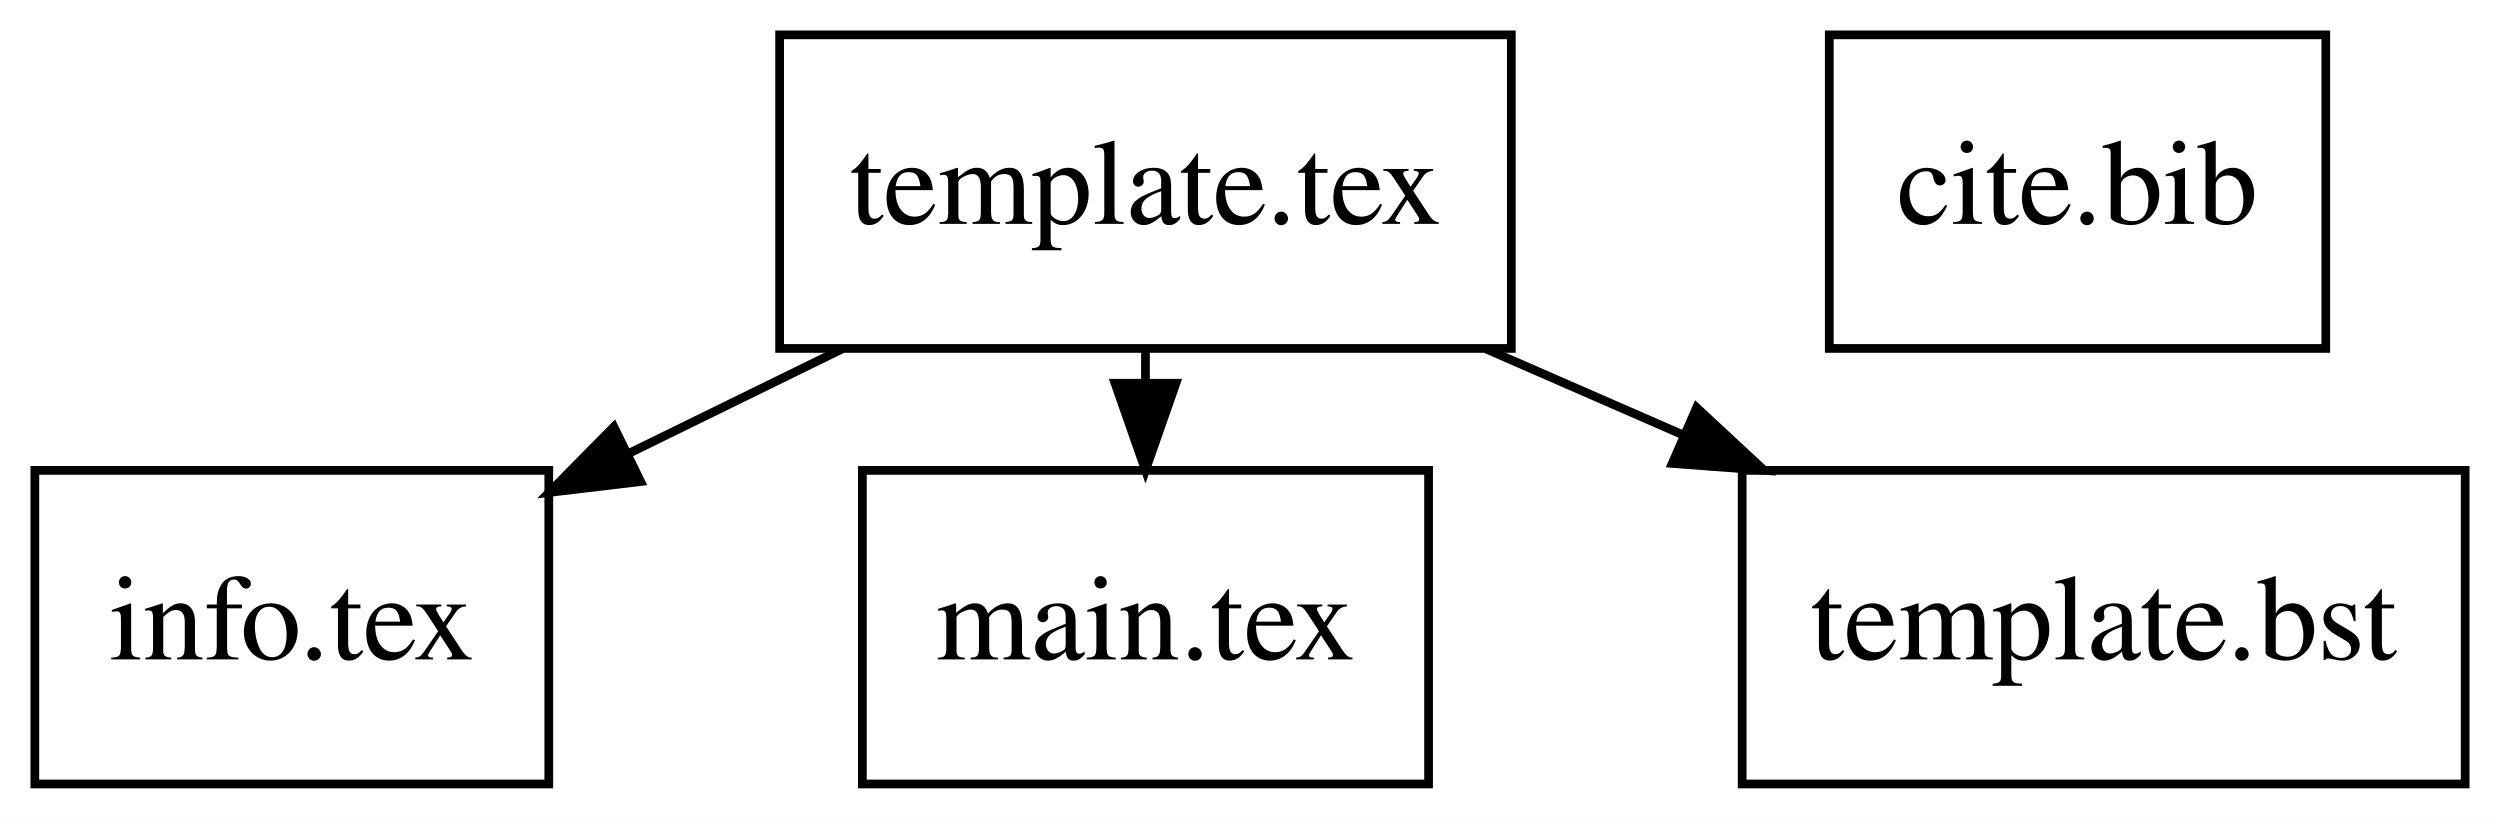
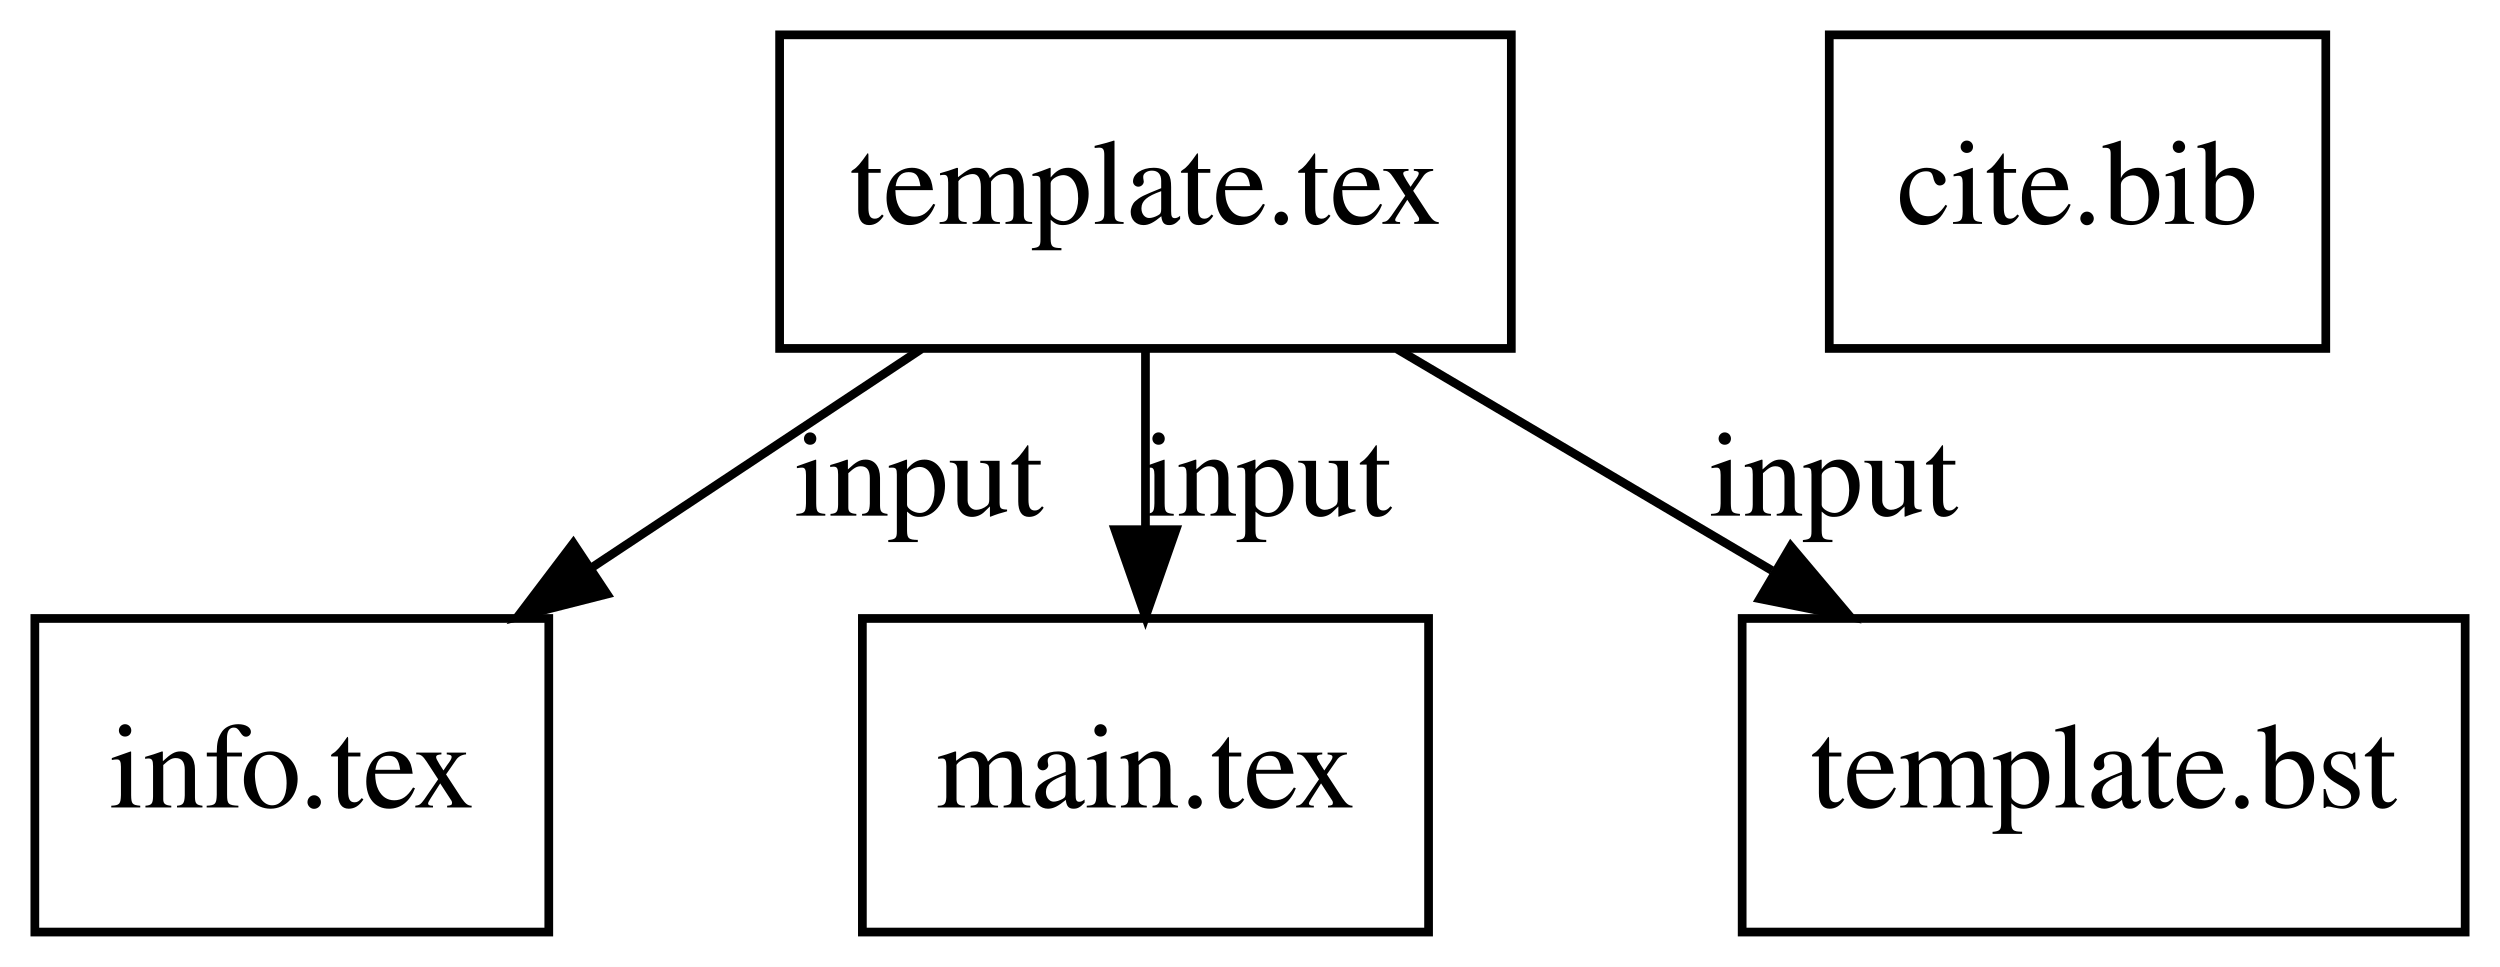
- <svg xmlns="http://www.w3.org/2000/svg" width="287pt" height="94pt" viewBox="0.00 0.00 287.00 94.00">
-   <g id="graph0" class="graph" transform="scale(1 1) rotate(0) translate(4 90)">
-     <polygon fill="white" stroke="none" points="-4,4 -4,-90 283,-90 283,4 -4,4" />
+ <svg xmlns="http://www.w3.org/2000/svg" width="287pt" height="111pt" viewBox="0.00 0.00 287.00 111.00">
+   <g id="graph0" class="graph" transform="scale(1 1) rotate(0) translate(4 107)">
+     <polygon fill="white" stroke="none" points="-4,4 -4,-107 283,-107 283,4 -4,4" />
    <g id="node1" class="node">
-       <polygon fill="none" stroke="black" points="169.5,-86 85.5,-86 85.5,-50 169.5,-50 169.5,-86" />
-       <text text-anchor="middle" x="127.5" y="-64.3" font-family="Times,serif" font-size="14.00">template.tex</text>
+       <polygon fill="none" stroke="black" points="169.5,-103 85.5,-103 85.5,-67 169.5,-67 169.5,-103" />
+       <text text-anchor="middle" x="127.5" y="-81.3" font-family="Times,serif" font-size="14.00">template.tex</text>
    </g>
    <g id="node2" class="node">
      <polygon fill="none" stroke="black" points="59,-36 0,-36 0,-0 59,-0 59,-36" />
      <text text-anchor="middle" x="29.5" y="-14.3" font-family="Times,serif" font-size="14.00">info.tex</text>
    </g>
    <g id="edge1" class="edge">
-       <path fill="none" stroke="black" d="M92.673,-49.942C84.764,-46.068 76.317,-41.931 68.257,-37.983" />
-       <polygon fill="black" stroke="black" points="69.548,-34.718 59.028,-33.463 66.469,-41.005 69.548,-34.718" />
+       <path fill="none" stroke="black" d="M101.752,-66.922C90.14,-59.221 76.261,-50.015 63.785,-41.74" />
+       <polygon fill="black" stroke="black" points="65.685,-38.8 55.417,-36.19 61.816,-44.634 65.685,-38.8" />
+       <text text-anchor="middle" x="101.5" y="-47.8" font-family="Times,serif" font-size="14.00">input</text>
    </g>
    <g id="node3" class="node">
      <polygon fill="none" stroke="black" points="160,-36 95,-36 95,-0 160,-0 160,-36" />
      <text text-anchor="middle" x="127.5" y="-14.3" font-family="Times,serif" font-size="14.00">main.tex</text>
    </g>
    <g id="edge2" class="edge">
-       <path fill="none" stroke="black" d="M127.5,-49.942C127.5,-48.669 127.5,-47.367 127.5,-46.053" />
-       <polygon fill="black" stroke="black" points="131,-46.003 127.5,-36.003 124,-46.003 131,-46.003" />
+       <path fill="none" stroke="black" d="M127.5,-66.922C127.5,-60.702 127.5,-53.5 127.5,-46.6" />
+       <polygon fill="black" stroke="black" points="131,-46.19 127.5,-36.19 124,-46.19 131,-46.19" />
+       <text text-anchor="middle" x="141.5" y="-47.8" font-family="Times,serif" font-size="14.00">input</text>
    </g>
    <g id="node5" class="node">
      <polygon fill="none" stroke="black" points="279,-36 196,-36 196,-0 279,-0 279,-36" />
      <text text-anchor="middle" x="237.5" y="-14.3" font-family="Times,serif" font-size="14.00">template.bst</text>
    </g>
    <g id="edge3" class="edge">
-       <path fill="none" stroke="black" d="M166.592,-49.942C173.886,-46.759 181.589,-43.398 189.124,-40.11" />
-       <polygon fill="black" stroke="black" points="190.769,-43.211 198.534,-36.003 187.969,-36.795 190.769,-43.211" />
+       <path fill="none" stroke="black" d="M156.401,-66.922C169.56,-59.147 185.313,-49.838 199.421,-41.502" />
+       <polygon fill="black" stroke="black" points="201.581,-44.29 208.41,-36.19 198.02,-38.264 201.581,-44.29" />
+       <text text-anchor="middle" x="206.5" y="-47.8" font-family="Times,serif" font-size="14.00">input</text>
    </g>
    <g id="node4" class="node">
-       <polygon fill="none" stroke="black" points="263,-86 206,-86 206,-50 263,-50 263,-86" />
-       <text text-anchor="middle" x="234.5" y="-64.3" font-family="Times,serif" font-size="14.00">cite.bib</text>
+       <polygon fill="none" stroke="black" points="263,-103 206,-103 206,-67 263,-67 263,-103" />
+       <text text-anchor="middle" x="234.5" y="-81.3" font-family="Times,serif" font-size="14.00">cite.bib</text>
    </g>
  </g>
</svg>
